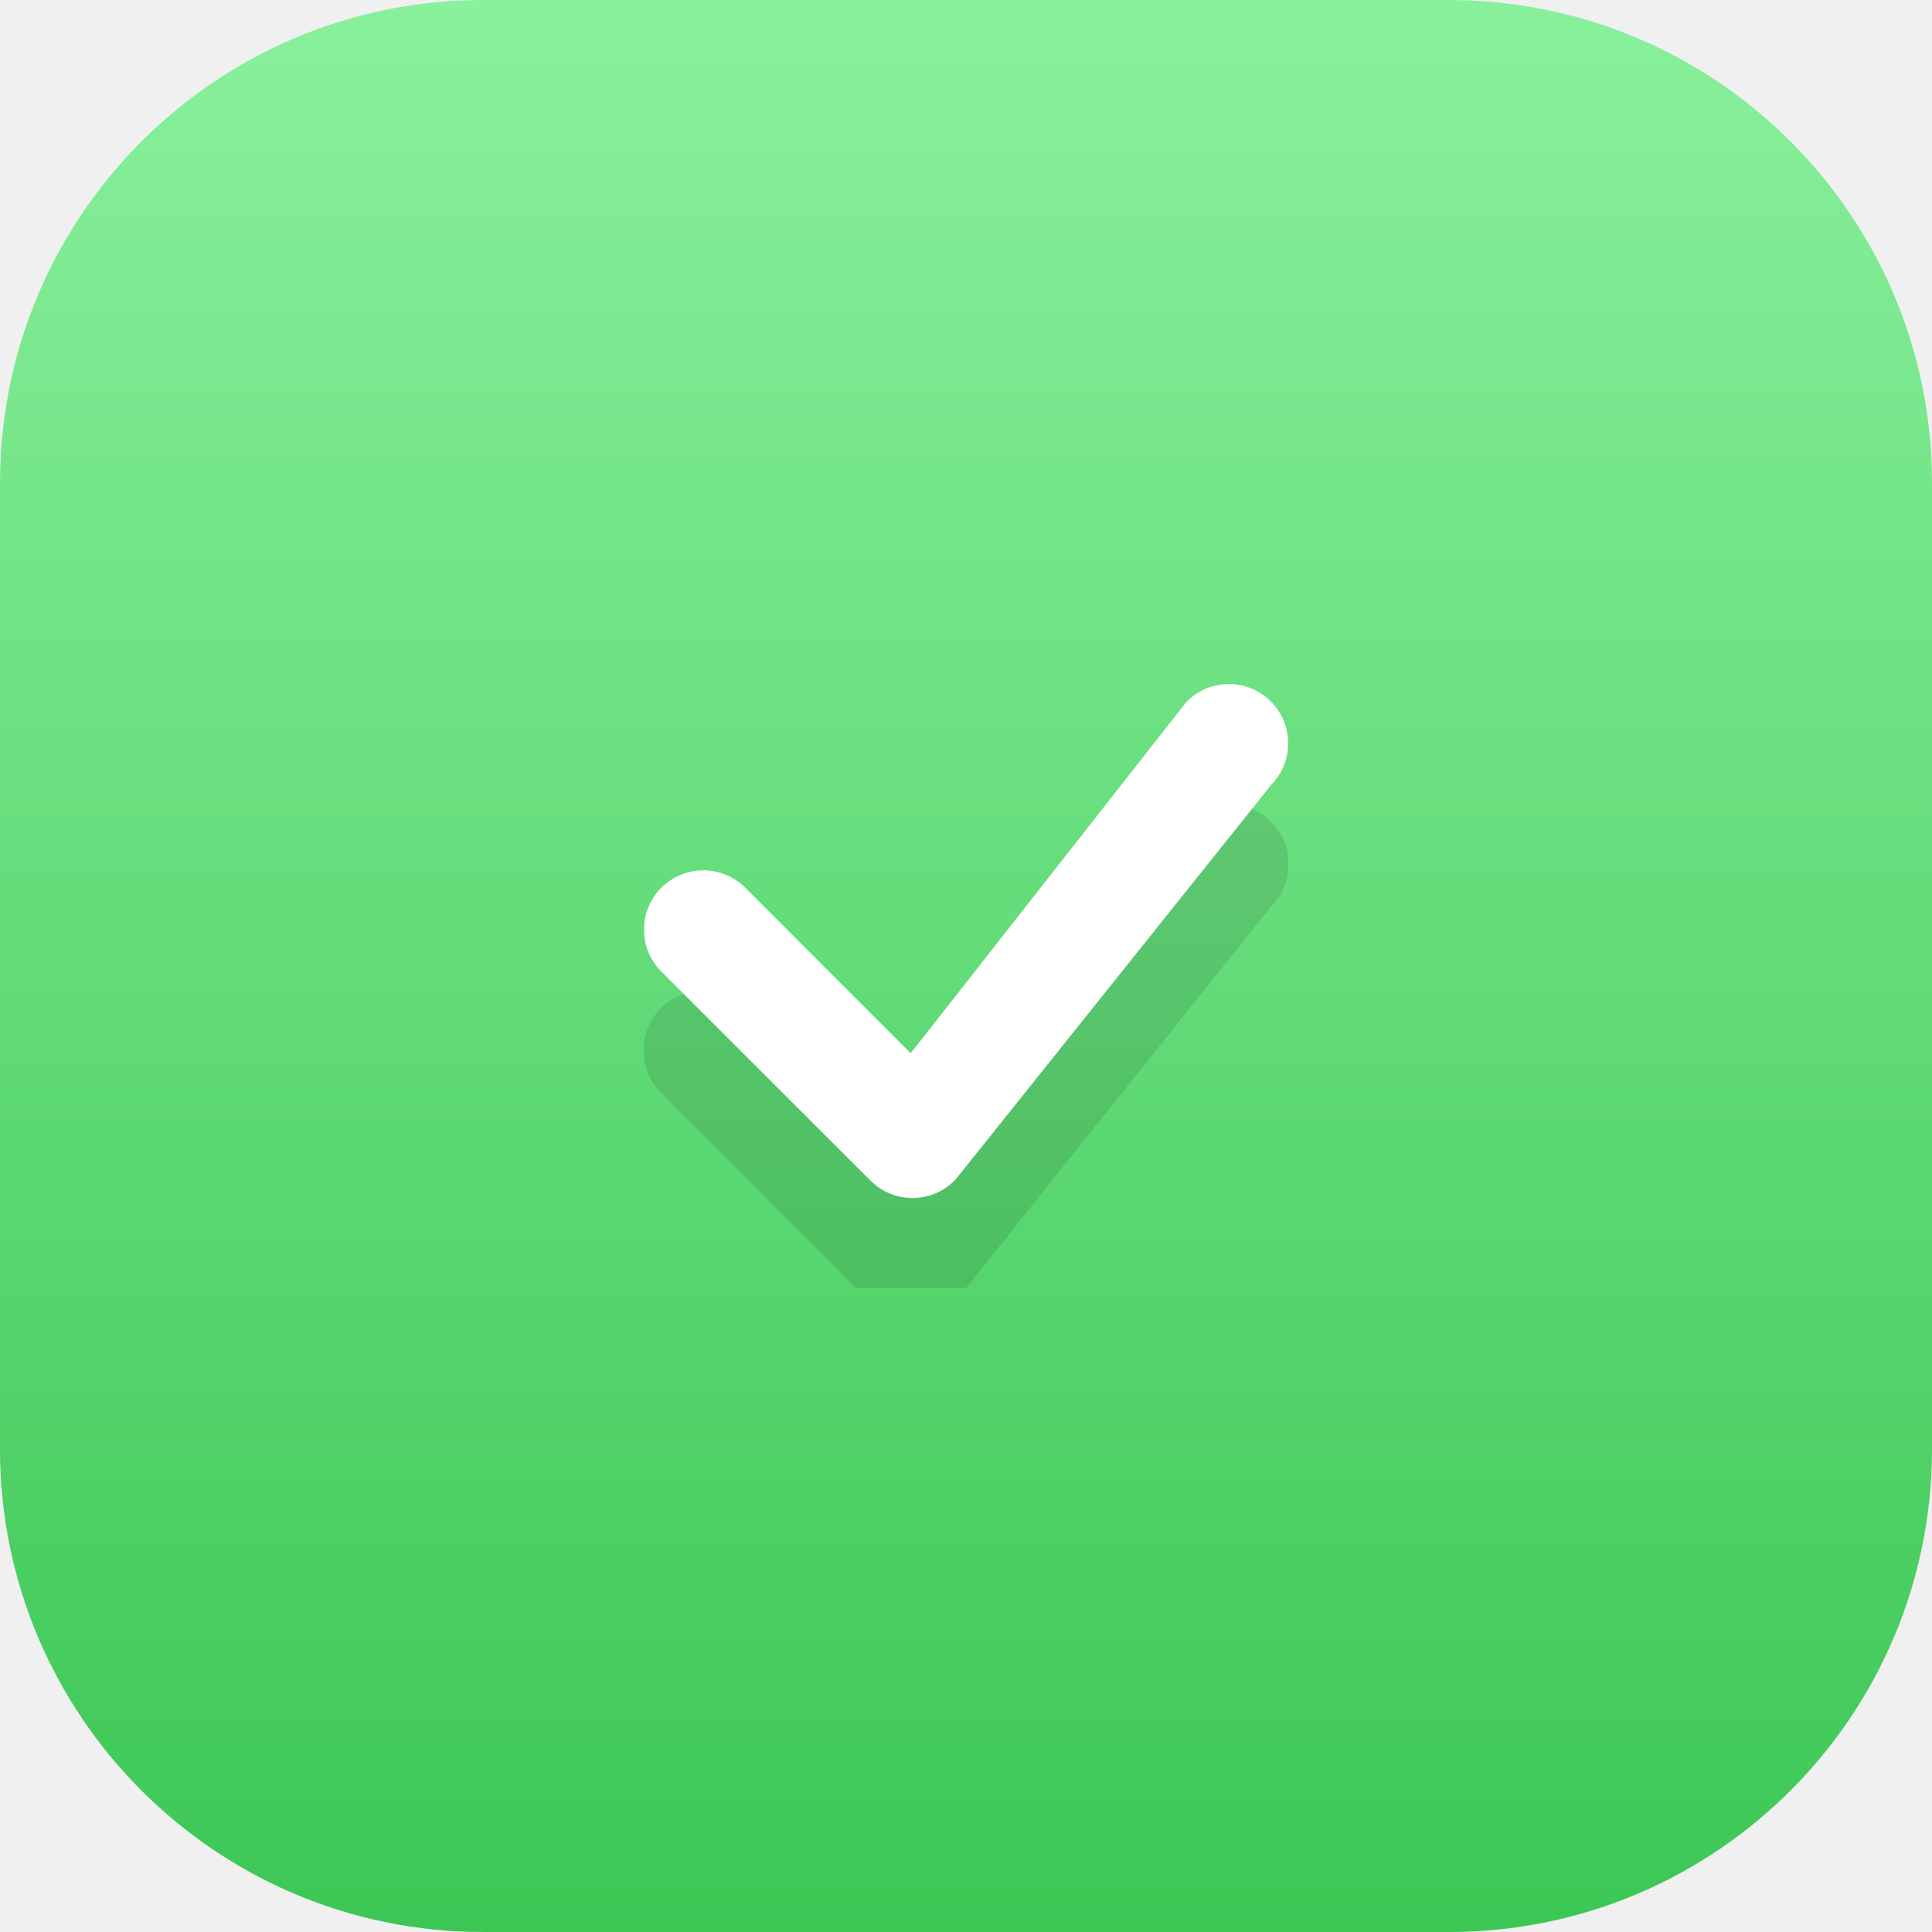
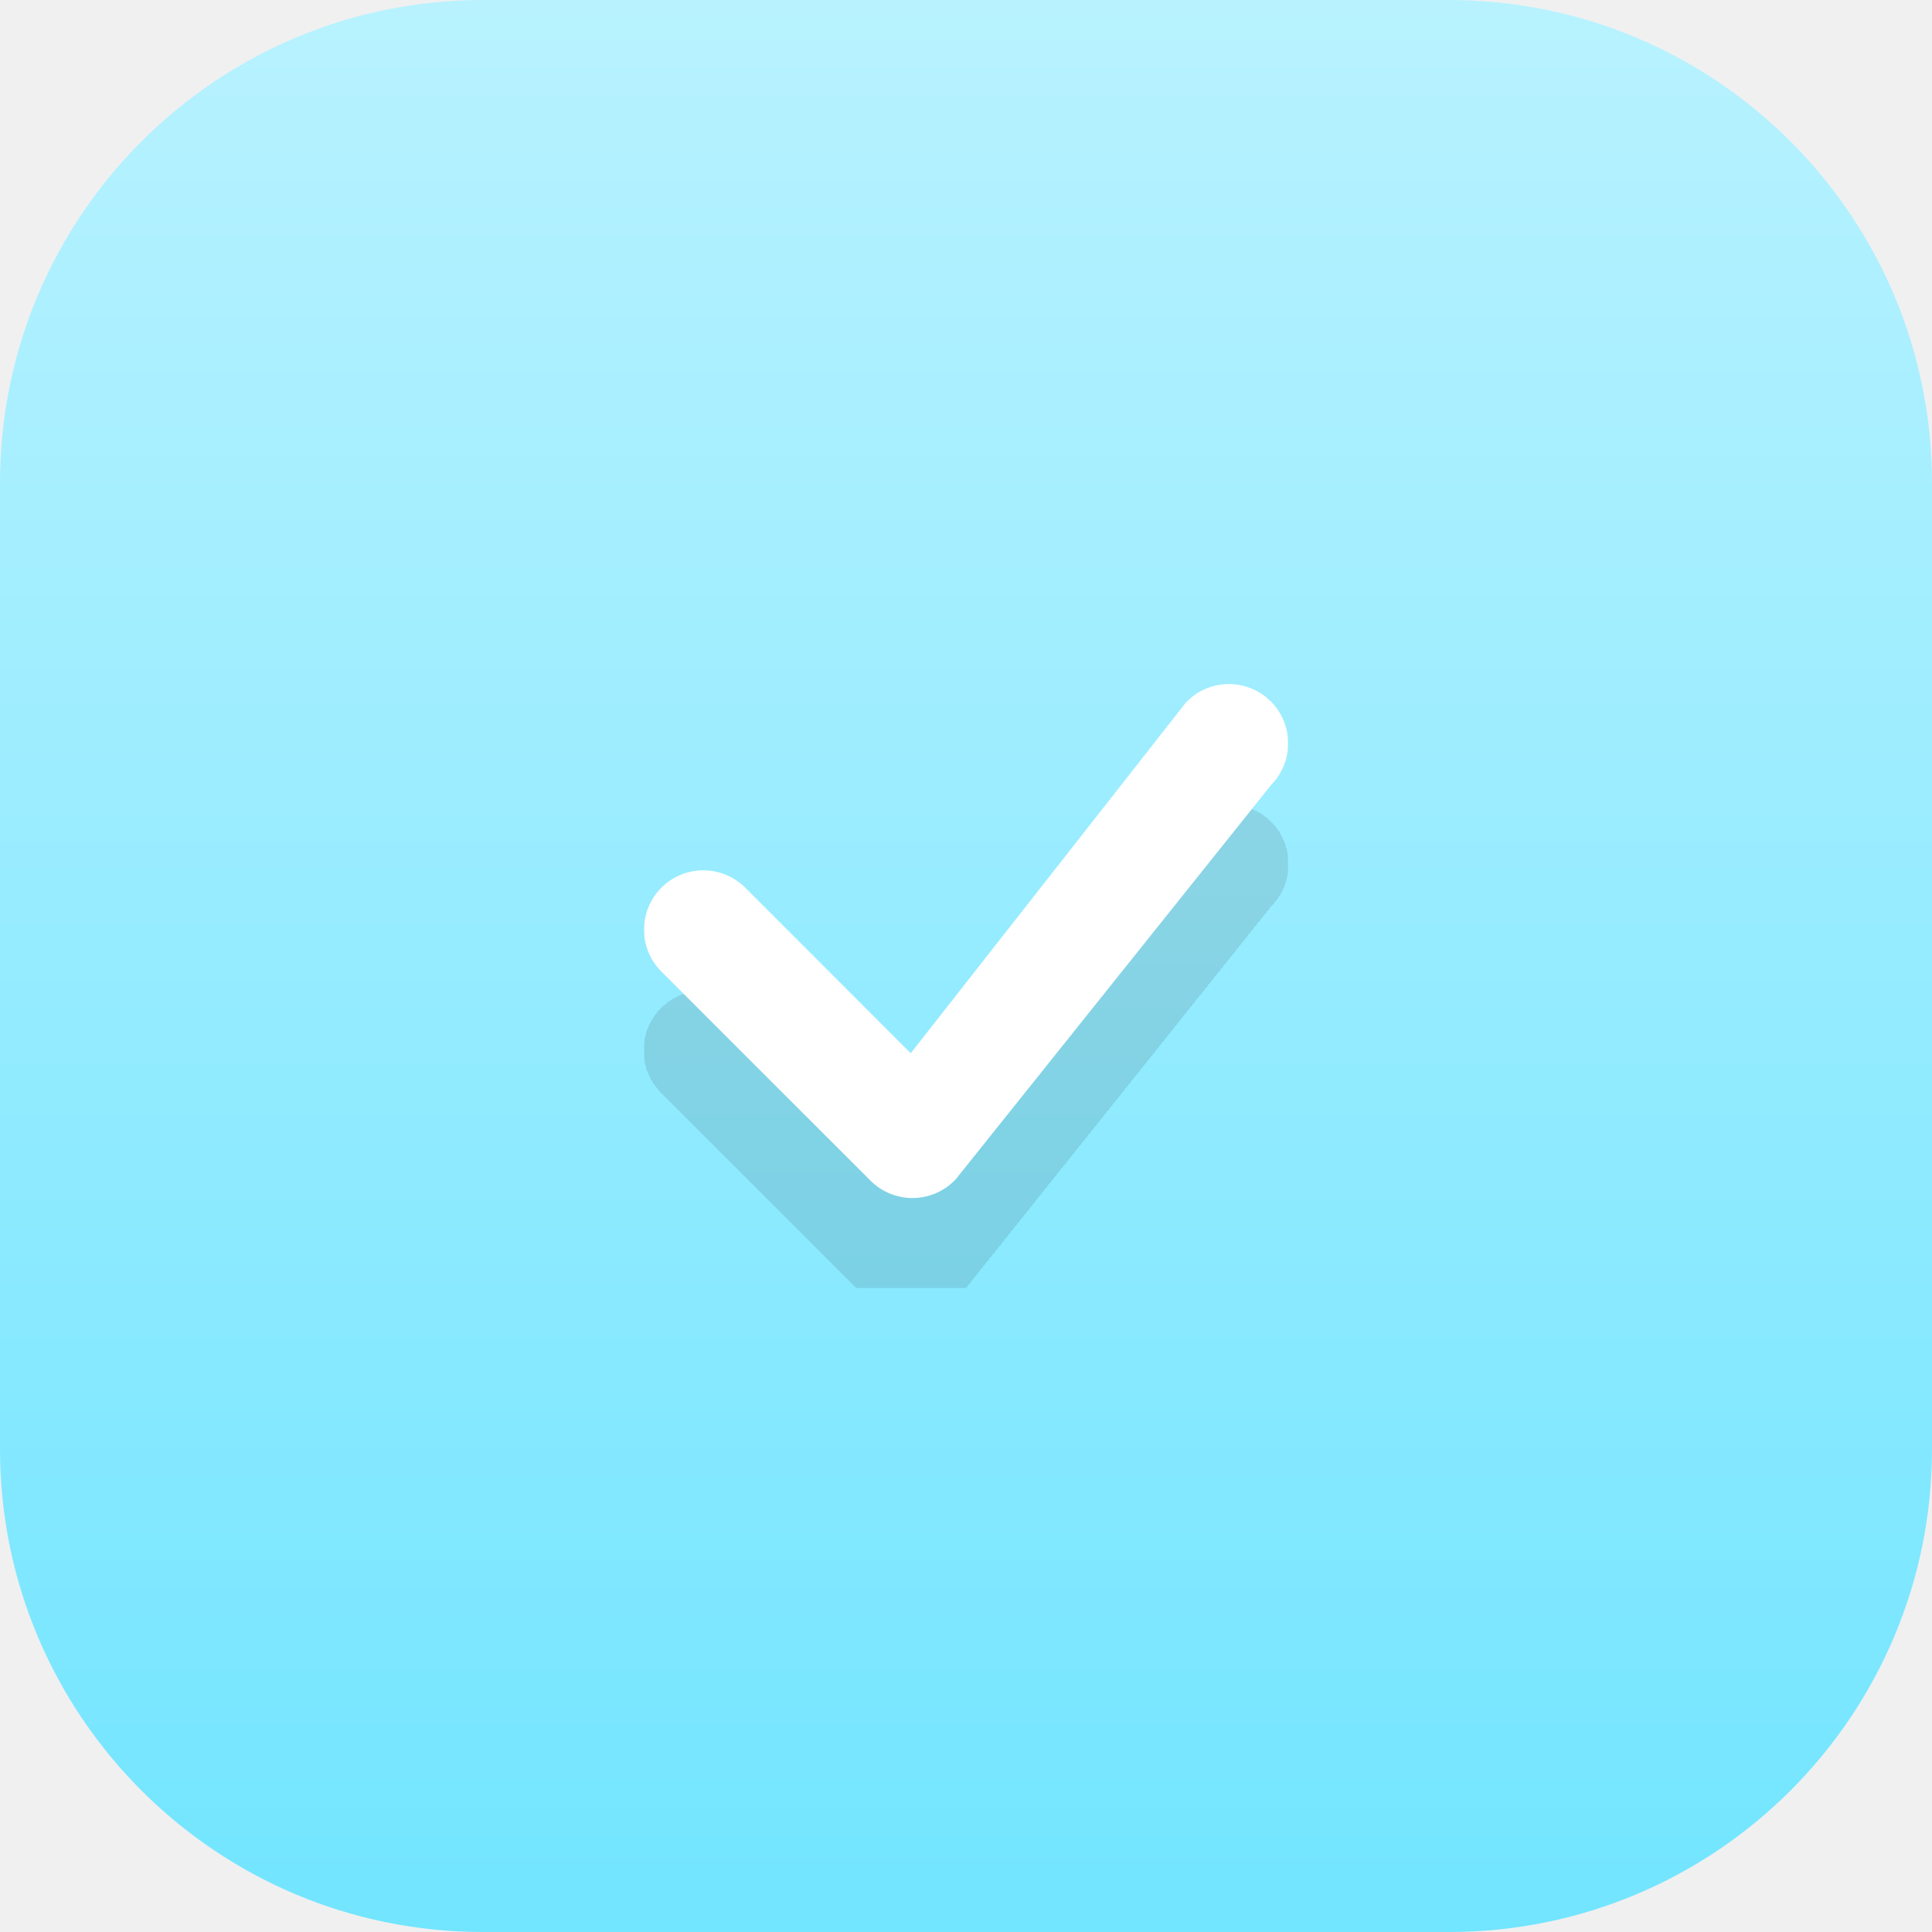
<svg xmlns="http://www.w3.org/2000/svg" width="32" height="32" viewBox="0 0 32 32" fill="none">
-   <rect width="32" height="32" rx="8" fill="url(#paint0_linear_60_200)" />
-   <g clip-path="url(#clip0_60_200)">
-     <g filter="url(#filter0_d_60_200)">
-       <path d="M19.657 11.621C19.839 11.436 20.088 11.332 20.347 11.33C20.607 11.328 20.856 11.429 21.042 11.611C21.227 11.792 21.333 12.04 21.336 12.299C21.34 12.559 21.24 12.809 21.059 12.995L15.833 19.529C15.743 19.626 15.635 19.704 15.514 19.758C15.394 19.811 15.264 19.84 15.132 19.843C15 19.845 14.869 19.821 14.746 19.772C14.624 19.723 14.513 19.649 14.419 19.556L10.954 16.092C10.77 15.908 10.666 15.658 10.666 15.398C10.667 15.137 10.77 14.887 10.954 14.703C11.139 14.519 11.389 14.415 11.649 14.415C11.909 14.416 12.159 14.519 12.343 14.703L15.084 17.445L19.631 11.651C19.639 11.641 19.648 11.631 19.657 11.621L19.657 11.621Z" fill="white" />
+   <rect width="32" height="32" rx="8" fill="url(#paint0_linear_101_2)" />
+   <g clip-path="url(#clip0_101_2)">
+     <g filter="url(#filter0_d_101_2)">
+       <path d="M19.657 11.621C19.839 11.436 20.088 11.332 20.347 11.33C20.607 11.328 20.856 11.429 21.042 11.611C21.227 11.792 21.333 12.04 21.336 12.299C21.34 12.559 21.24 12.809 21.059 12.995L15.833 19.529C15.743 19.626 15.635 19.704 15.514 19.758C15.394 19.811 15.264 19.84 15.132 19.843C15 19.845 14.869 19.821 14.746 19.772C14.624 19.723 14.513 19.649 14.419 19.556L10.954 16.092C10.77 15.908 10.667 15.658 10.667 15.398C10.667 15.137 10.77 14.887 10.954 14.703C11.139 14.519 11.389 14.415 11.649 14.415C11.909 14.416 12.159 14.519 12.344 14.703L15.084 17.445L19.631 11.651C19.639 11.641 19.648 11.631 19.657 11.621L19.657 11.621Z" fill="white" />
    </g>
  </g>
  <defs>
-     <filter id="filter0_d_60_200" x="10.666" y="11.33" width="10.67" height="10.513" filterUnits="userSpaceOnUse" color-interpolation-filters="sRGB">
+     <filter id="filter0_d_101_2" x="10.667" y="11.33" width="10.67" height="10.513" filterUnits="userSpaceOnUse" color-interpolation-filters="sRGB">
      <feFlood flood-opacity="0" result="BackgroundImageFix" />
      <feColorMatrix in="SourceAlpha" type="matrix" values="0 0 0 0 0 0 0 0 0 0 0 0 0 0 0 0 0 0 127 0" result="hardAlpha" />
      <feOffset dy="2" />
      <feColorMatrix type="matrix" values="0 0 0 0 0 0 0 0 0 0 0 0 0 0 0 0 0 0 0.1 0" />
-       <feBlend mode="normal" in2="BackgroundImageFix" result="effect1_dropShadow_60_200" />
-       <feBlend mode="normal" in="SourceGraphic" in2="effect1_dropShadow_60_200" result="shape" />
+       <feBlend mode="normal" in2="BackgroundImageFix" result="effect1_dropShadow_101_2" />
+       <feBlend mode="normal" in="SourceGraphic" in2="effect1_dropShadow_101_2" result="shape" />
    </filter>
-     <linearGradient id="paint0_linear_60_200" x1="16" y1="0" x2="16" y2="32" gradientUnits="userSpaceOnUse">
-       <stop stop-color="#89F09C" />
-       <stop offset="1" stop-color="#3CC755" />
+     <linearGradient id="paint0_linear_101_2" x1="16" y1="0" x2="16" y2="32" gradientUnits="userSpaceOnUse">
+       <stop stop-color="#B8F2FF" />
+       <stop offset="1" stop-color="#72E5FF" />
    </linearGradient>
-     <clipPath id="clip0_60_200">
+     <clipPath id="clip0_101_2">
      <rect width="10.667" height="10.667" fill="white" transform="translate(10.6667 10.6667)" />
    </clipPath>
  </defs>
</svg>
